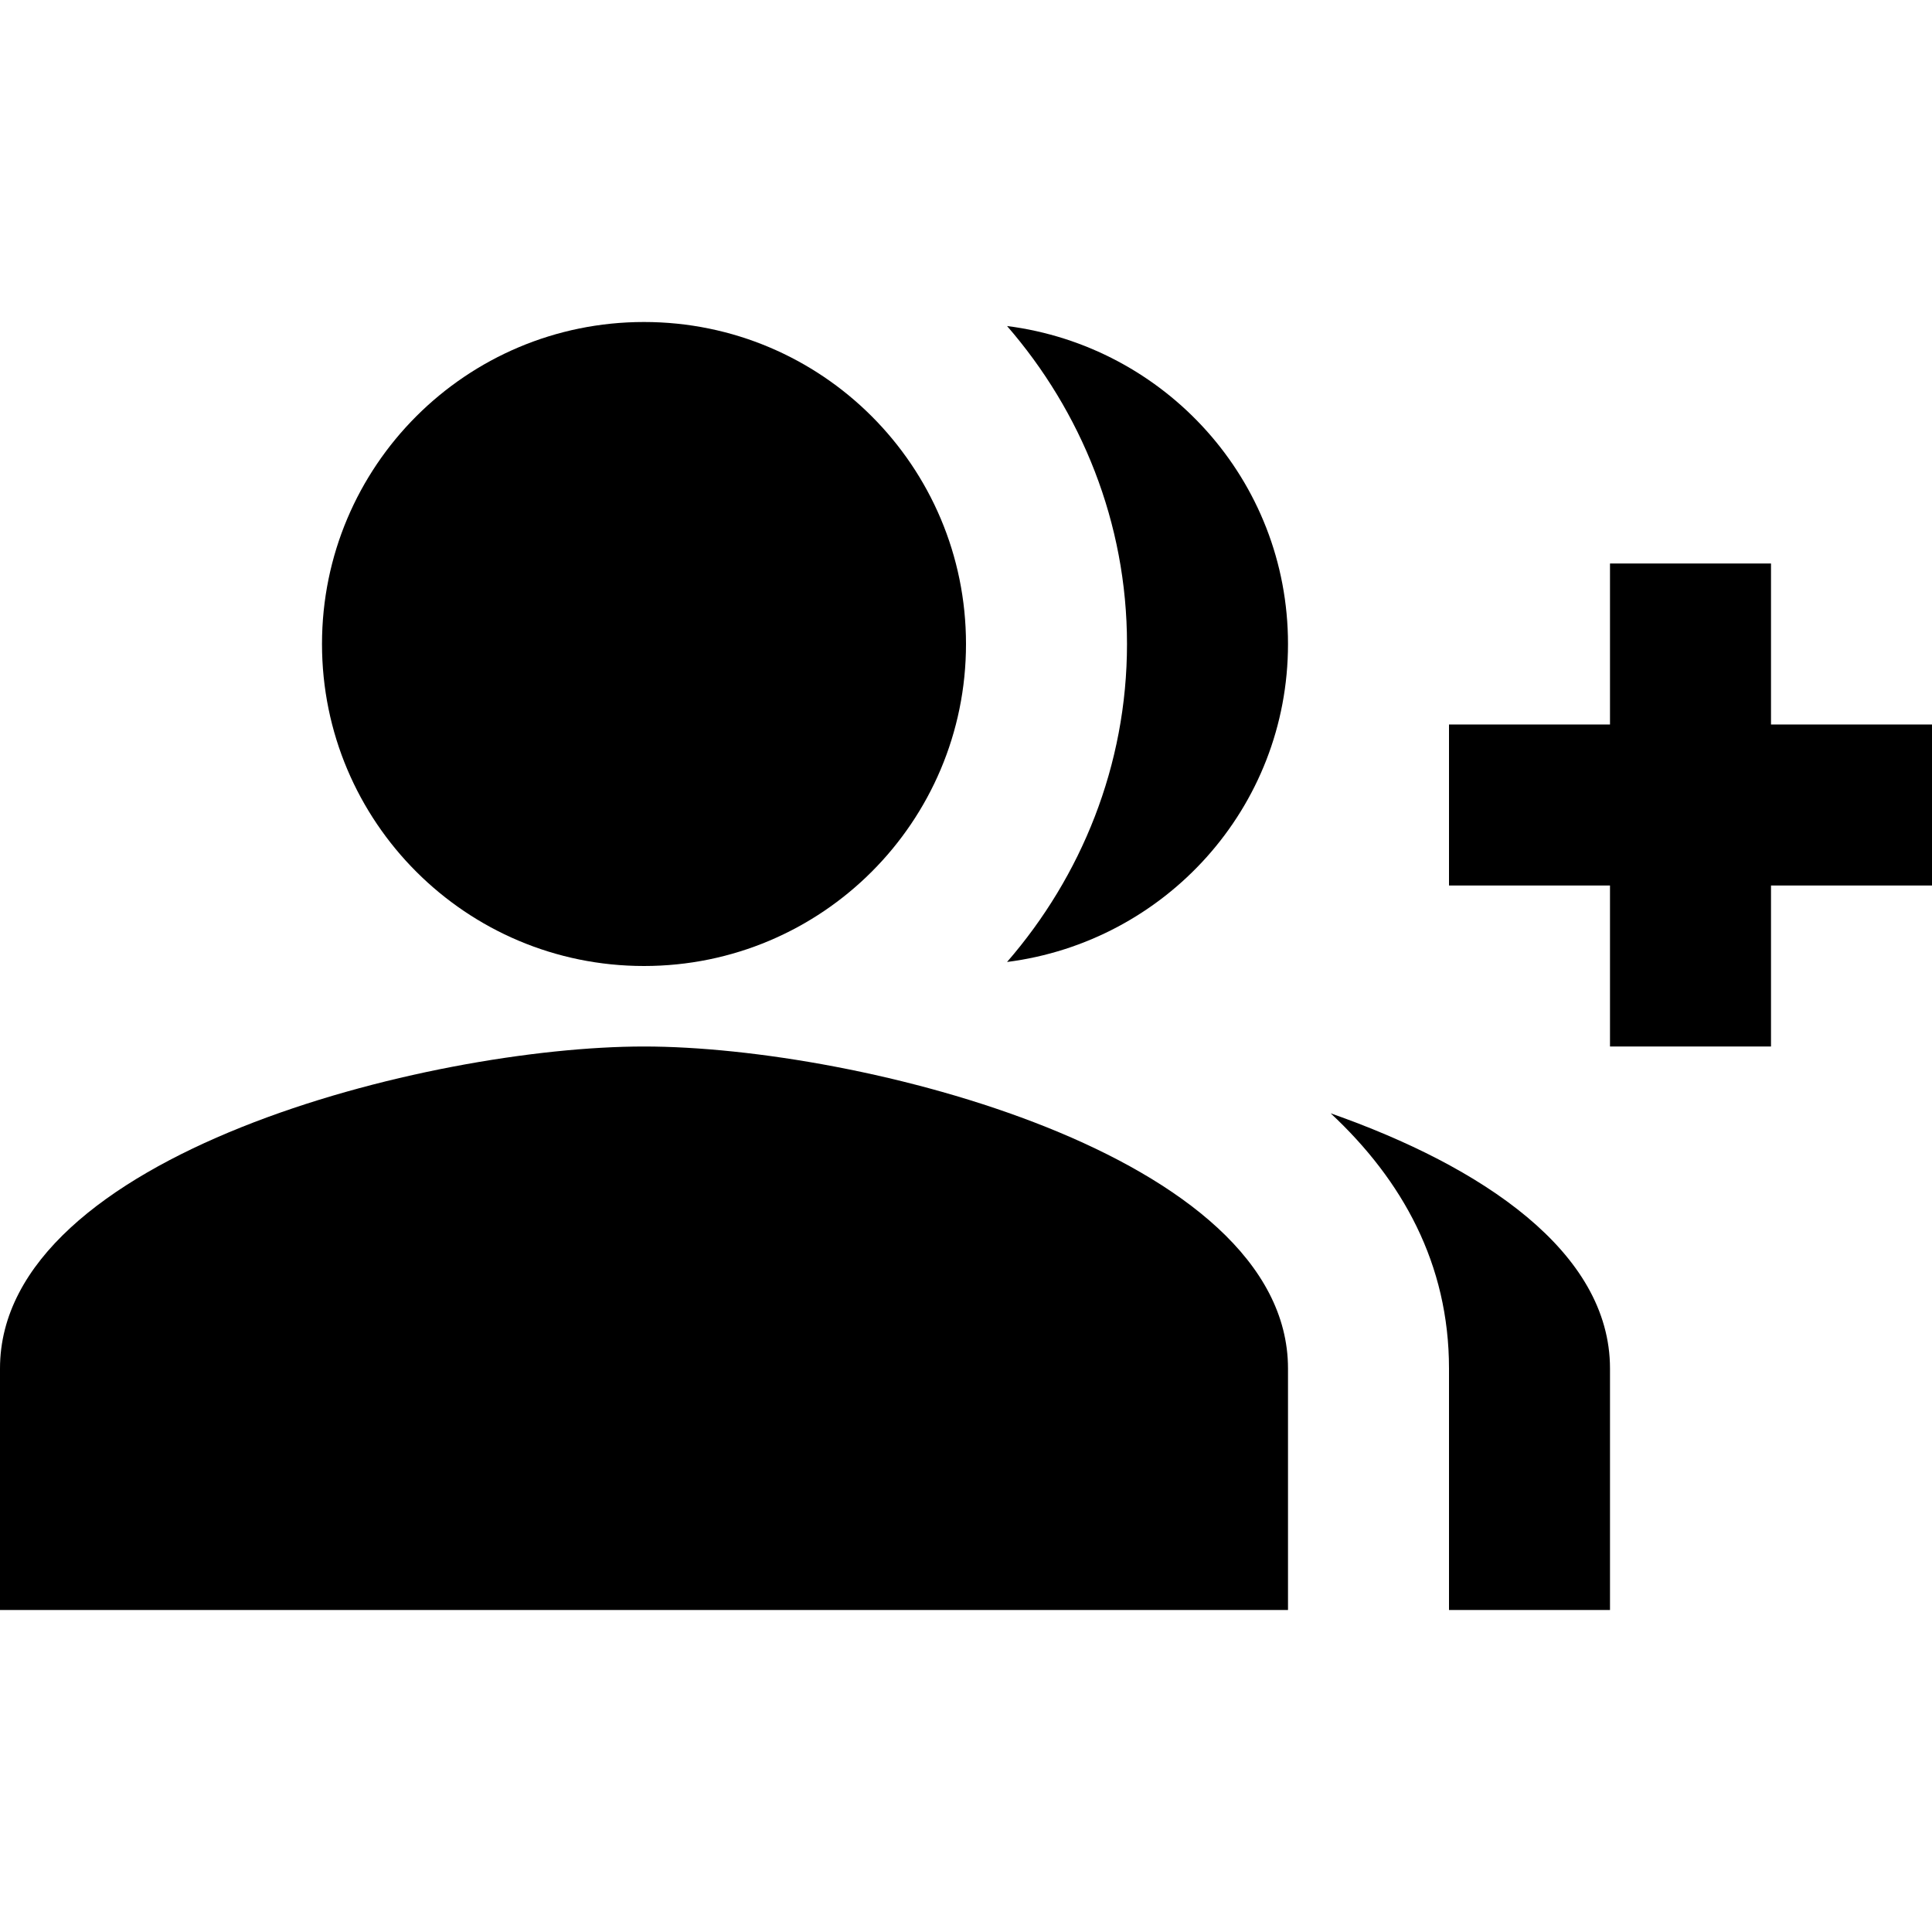
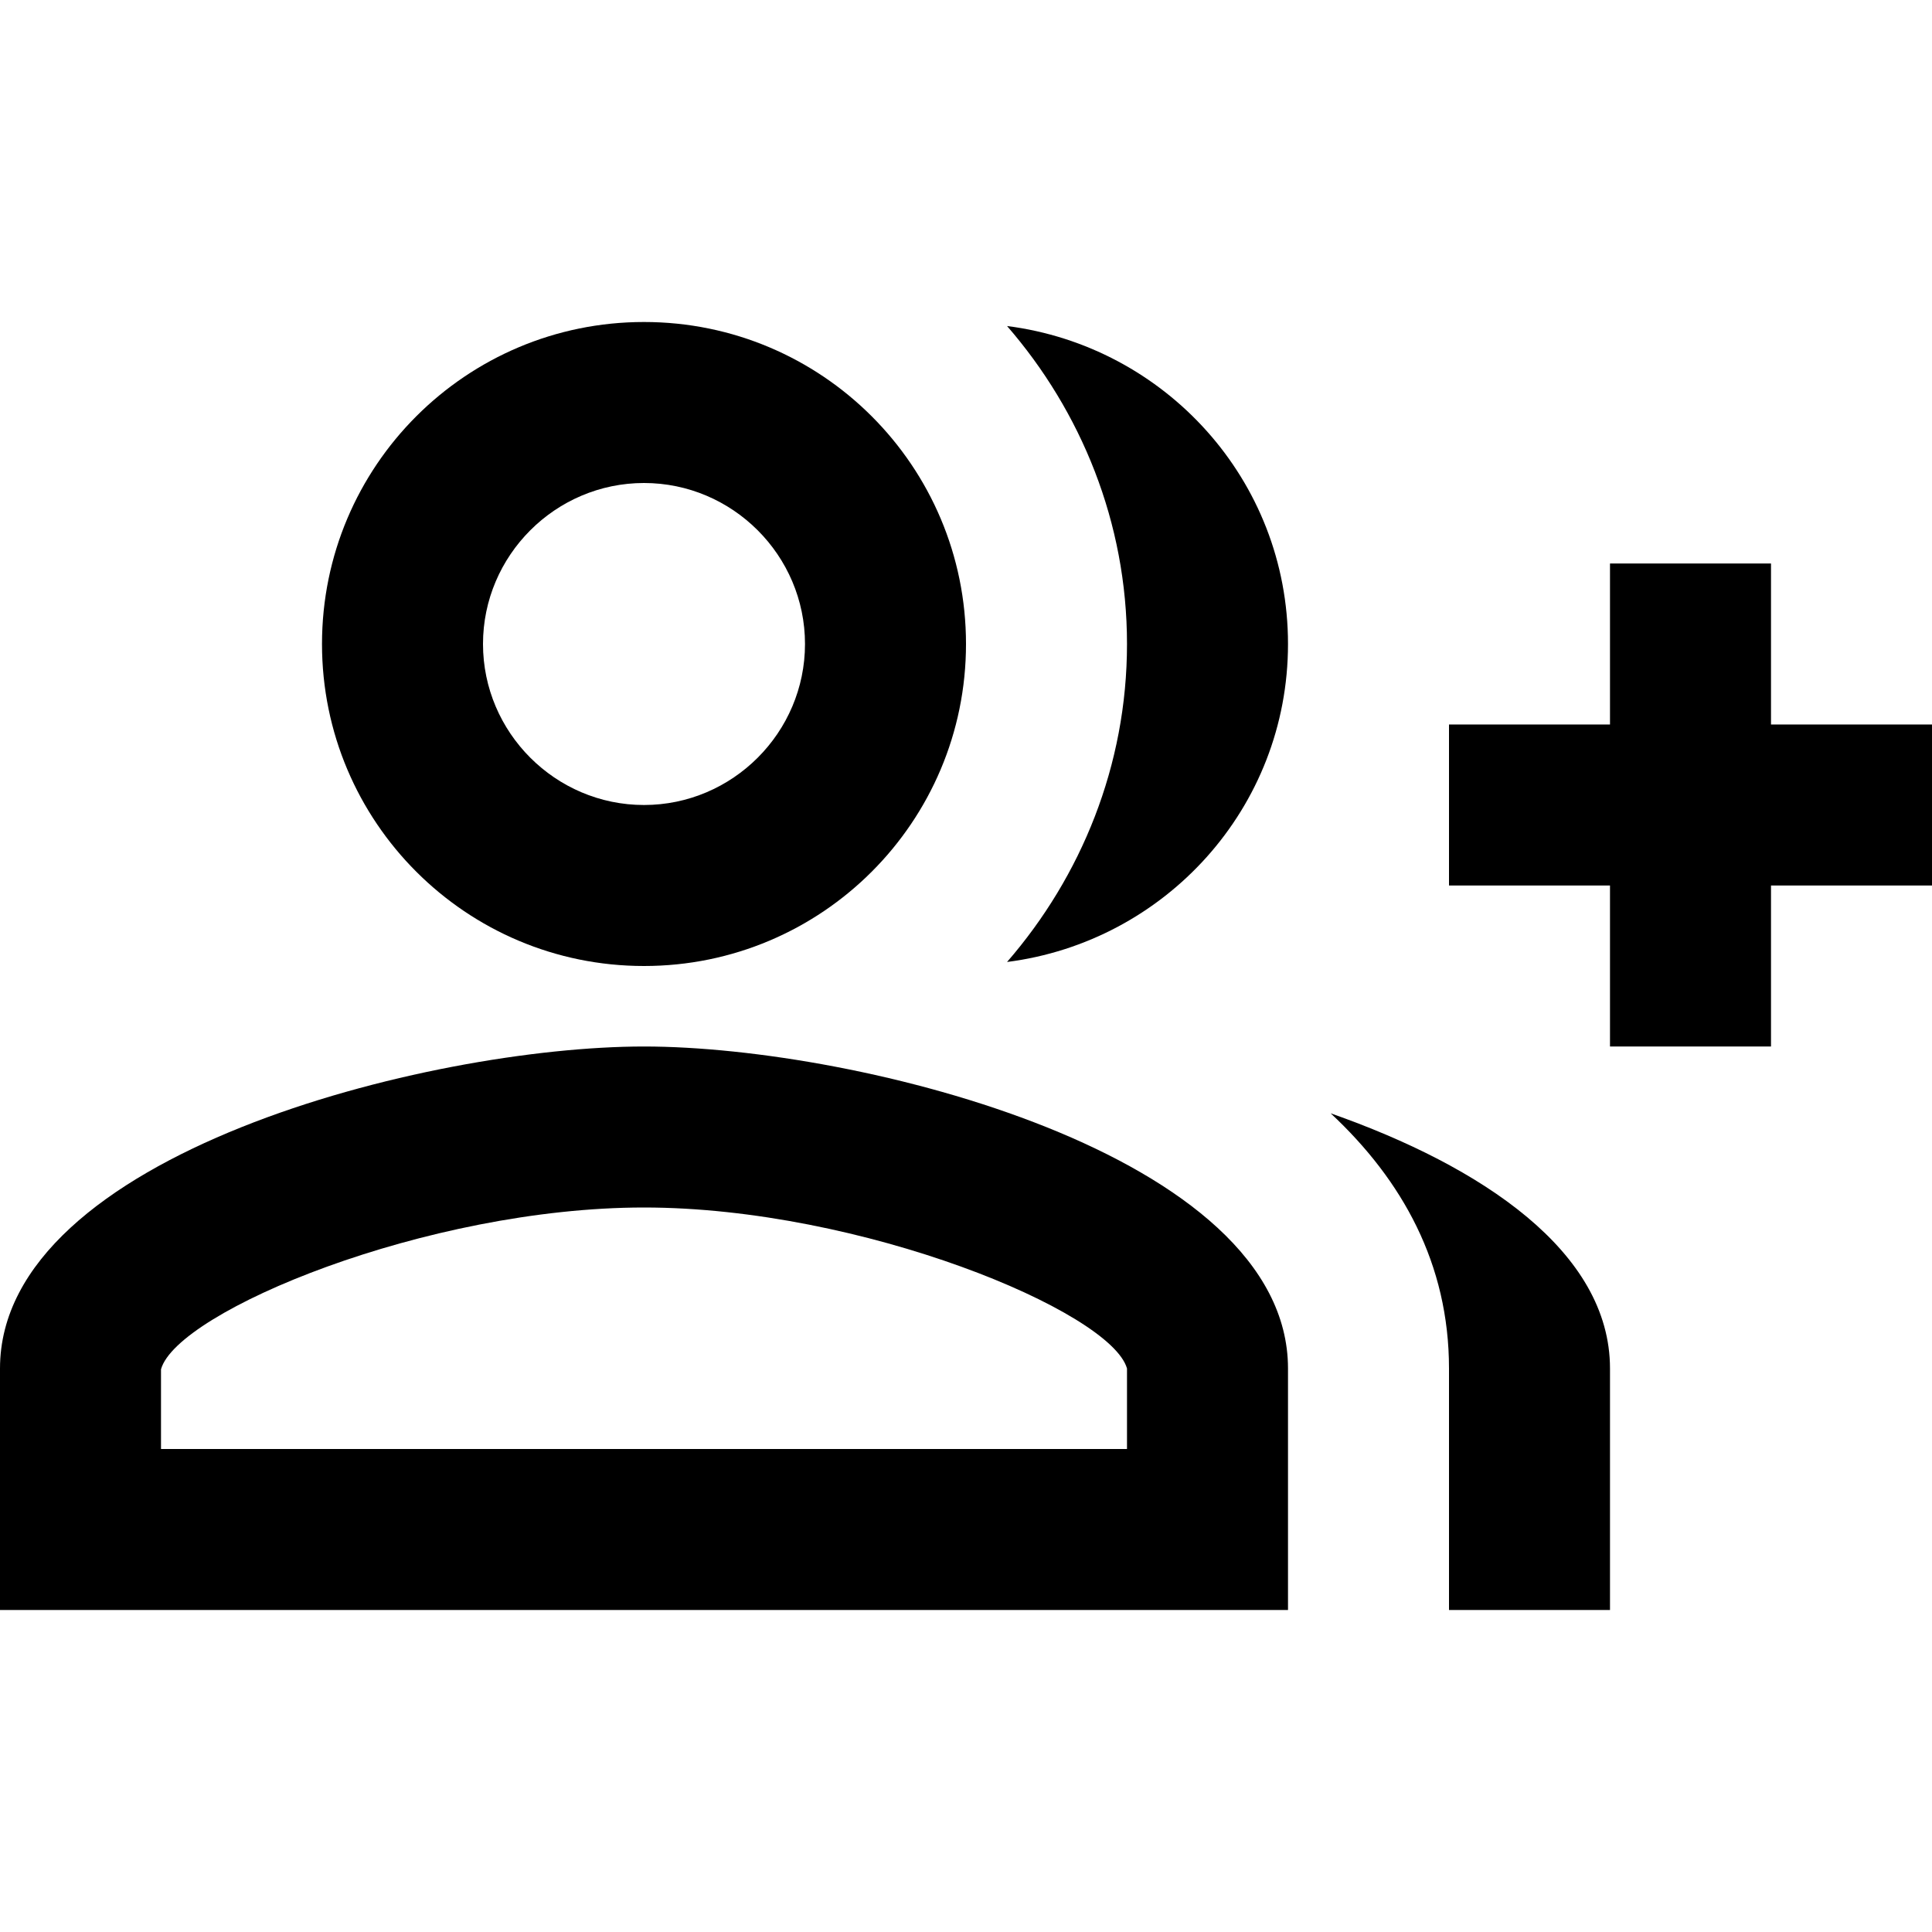
<svg xmlns="http://www.w3.org/2000/svg" enable-background="new 0 0 24 24" height="24px" viewBox="0 0 24 24" width="24px" fill="#000000">
  <g>
    <rect fill="none" height="24" width="24" />
    <rect fill="none" height="24" width="24" />
  </g>
  <g>
    <g>
      <polygon points="22,9 22,7 20,7 20,9 18,9 18,11 20,11 20,13 22,13 22,11 24,11 24,9" />
-       <path d="M8,12c2.21,0,4-1.79,4-4s-1.79-4-4-4S4,5.79,4,8S5.79,12,8,12z" />
-       <path d="M8,13c-2.67,0-8,1.34-8,4v3h16v-3C16,14.34,10.67,13,8,13z" />
+       <path d="M8,12c2.21,0,4-1.79,4-4s-1.79-4-4-4S4,5.79,4,8S5.79,12,8,12z M8,6c1.1,0,2,0.9,2,2s-0.9,2-2,2S6,9.1,6,8S6.9,6,8,6z" />
+       <path d="M8,13c-2.67,0-8,1.34-8,4v3h16v-3C16,14.34,10.67,13,8,13z M14,18H2v-0.99C2.2,16.29,5.3,15,8,15s5.8,1.29,6,2V18z" />
      <path d="M12.51,4.05C13.43,5.11,14,6.49,14,8s-0.57,2.89-1.49,3.95C14.47,11.7,16,10.04,16,8S14.47,4.3,12.51,4.05z" />
      <path d="M16.53,13.83C17.42,14.66,18,15.7,18,17v3h2v-3C20,15.55,18.41,14.49,16.53,13.83z" />
    </g>
  </g>
</svg>
